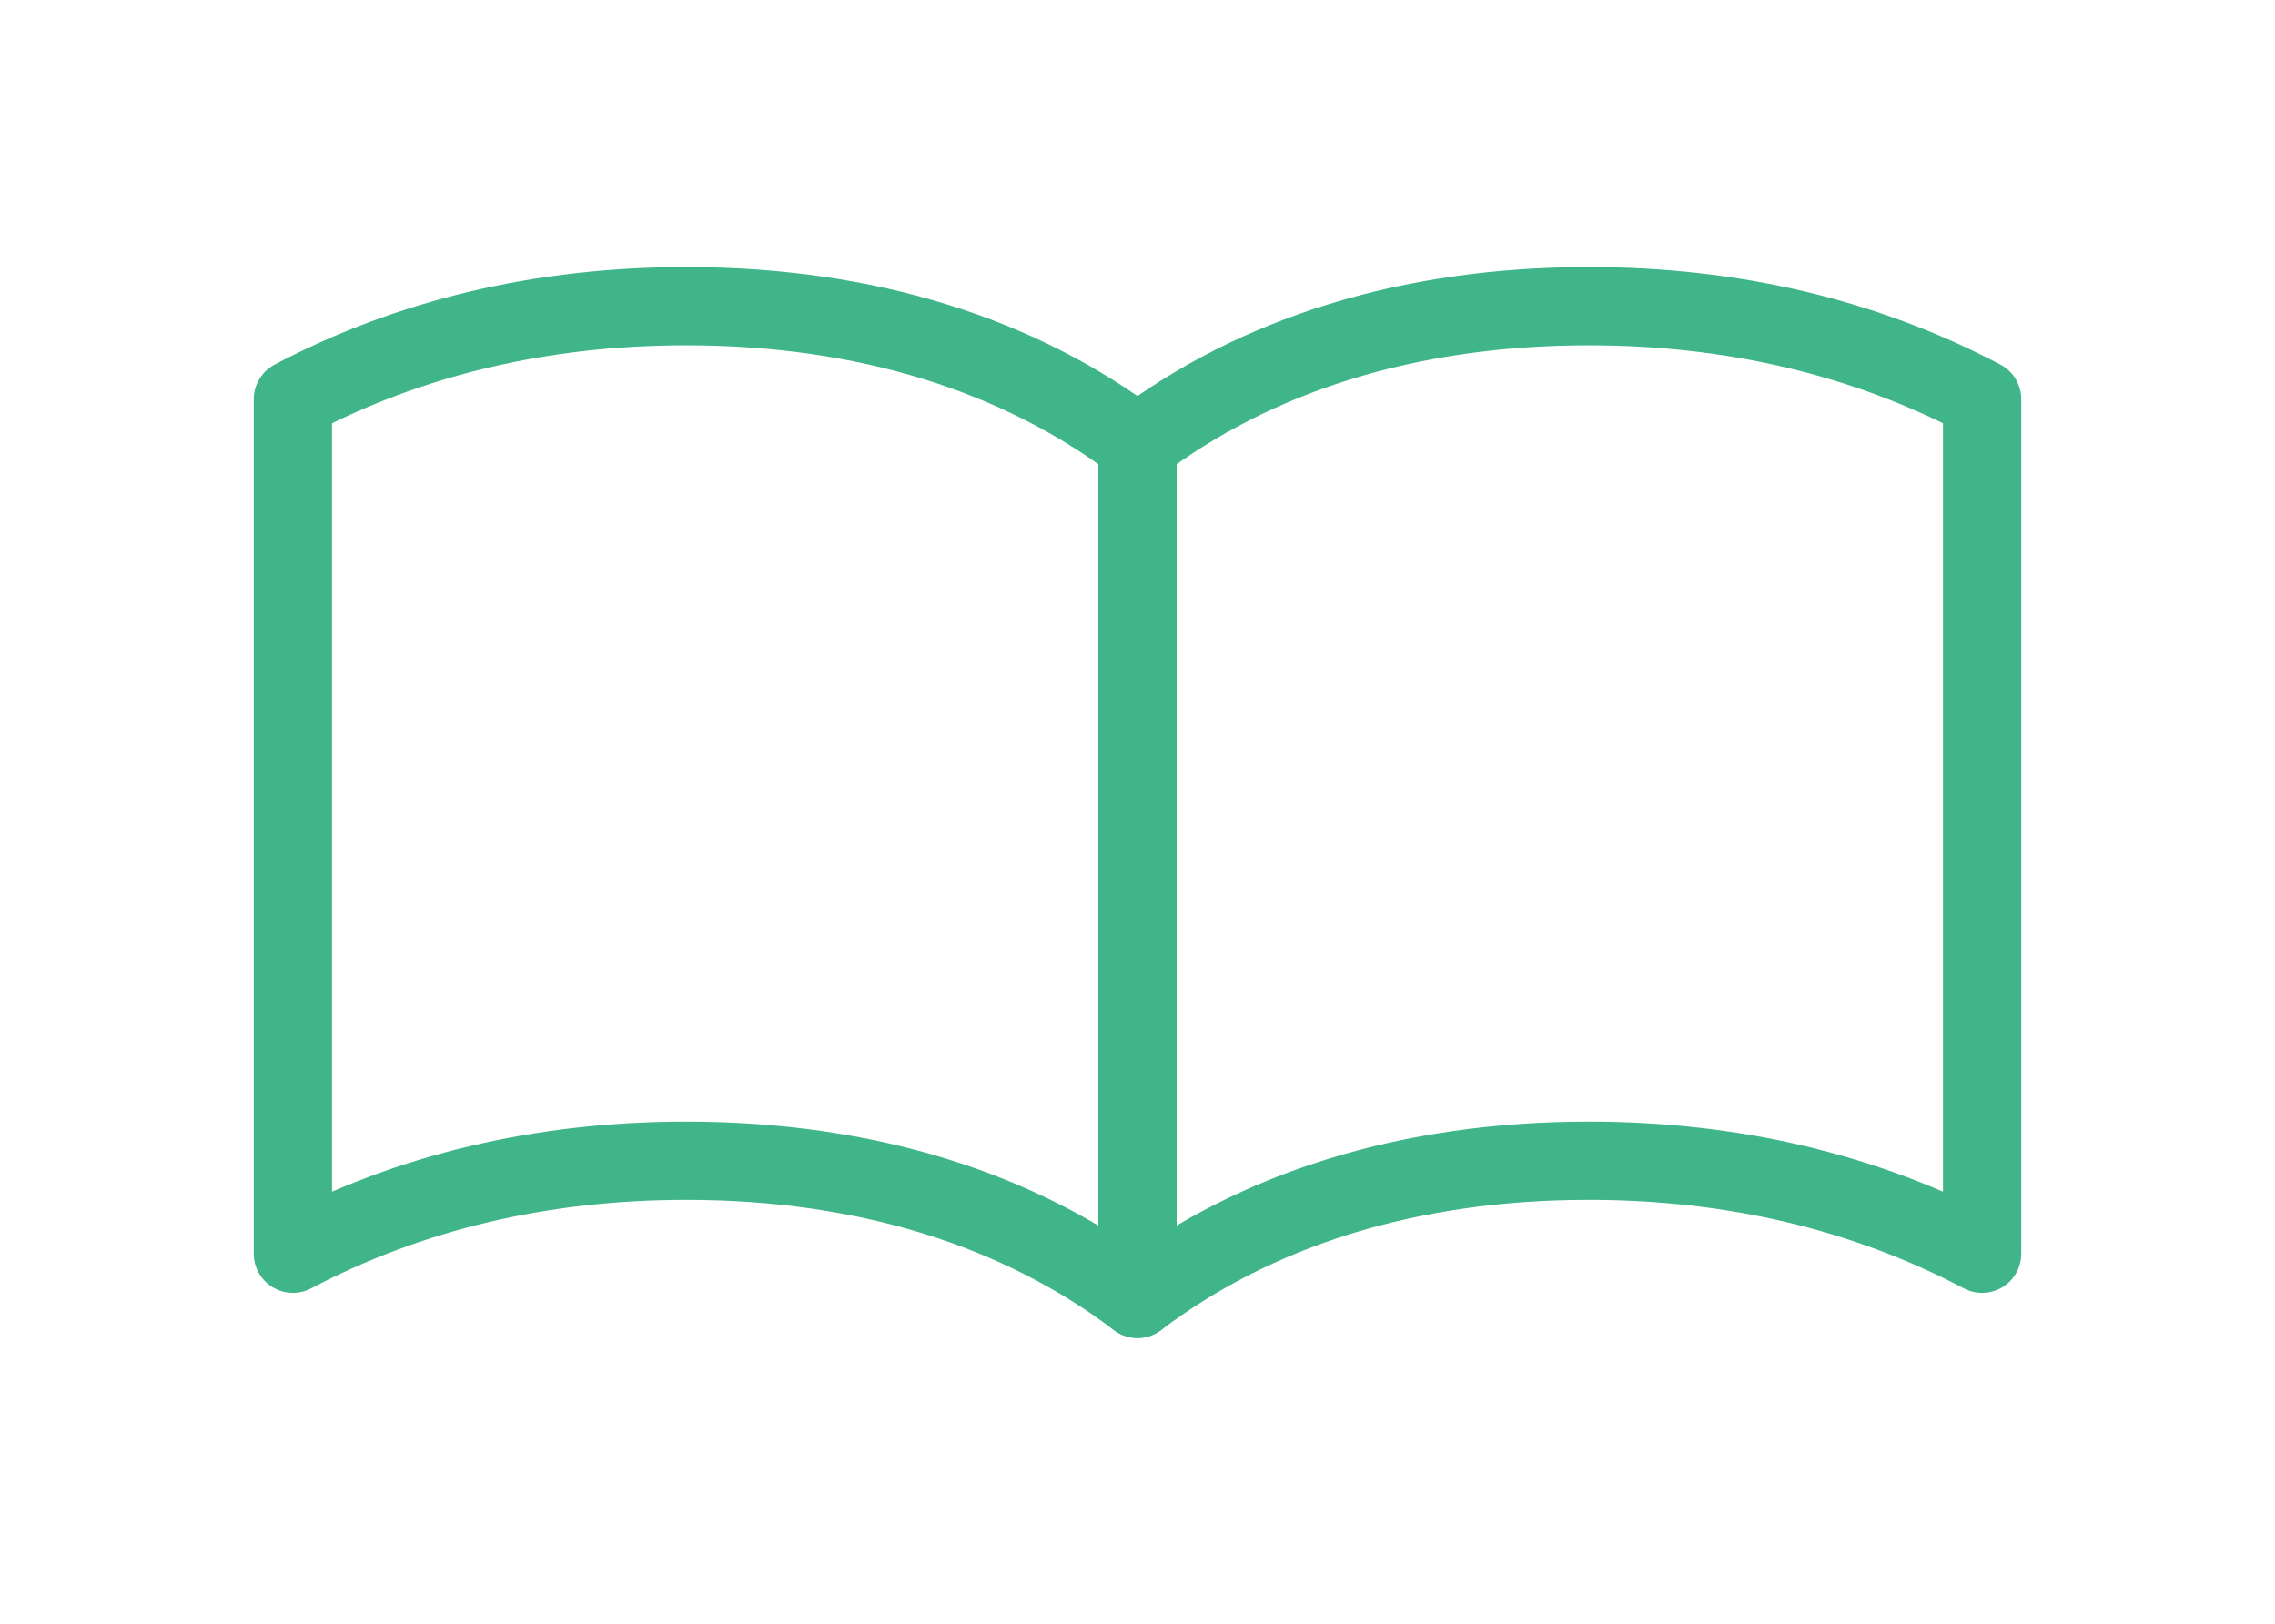
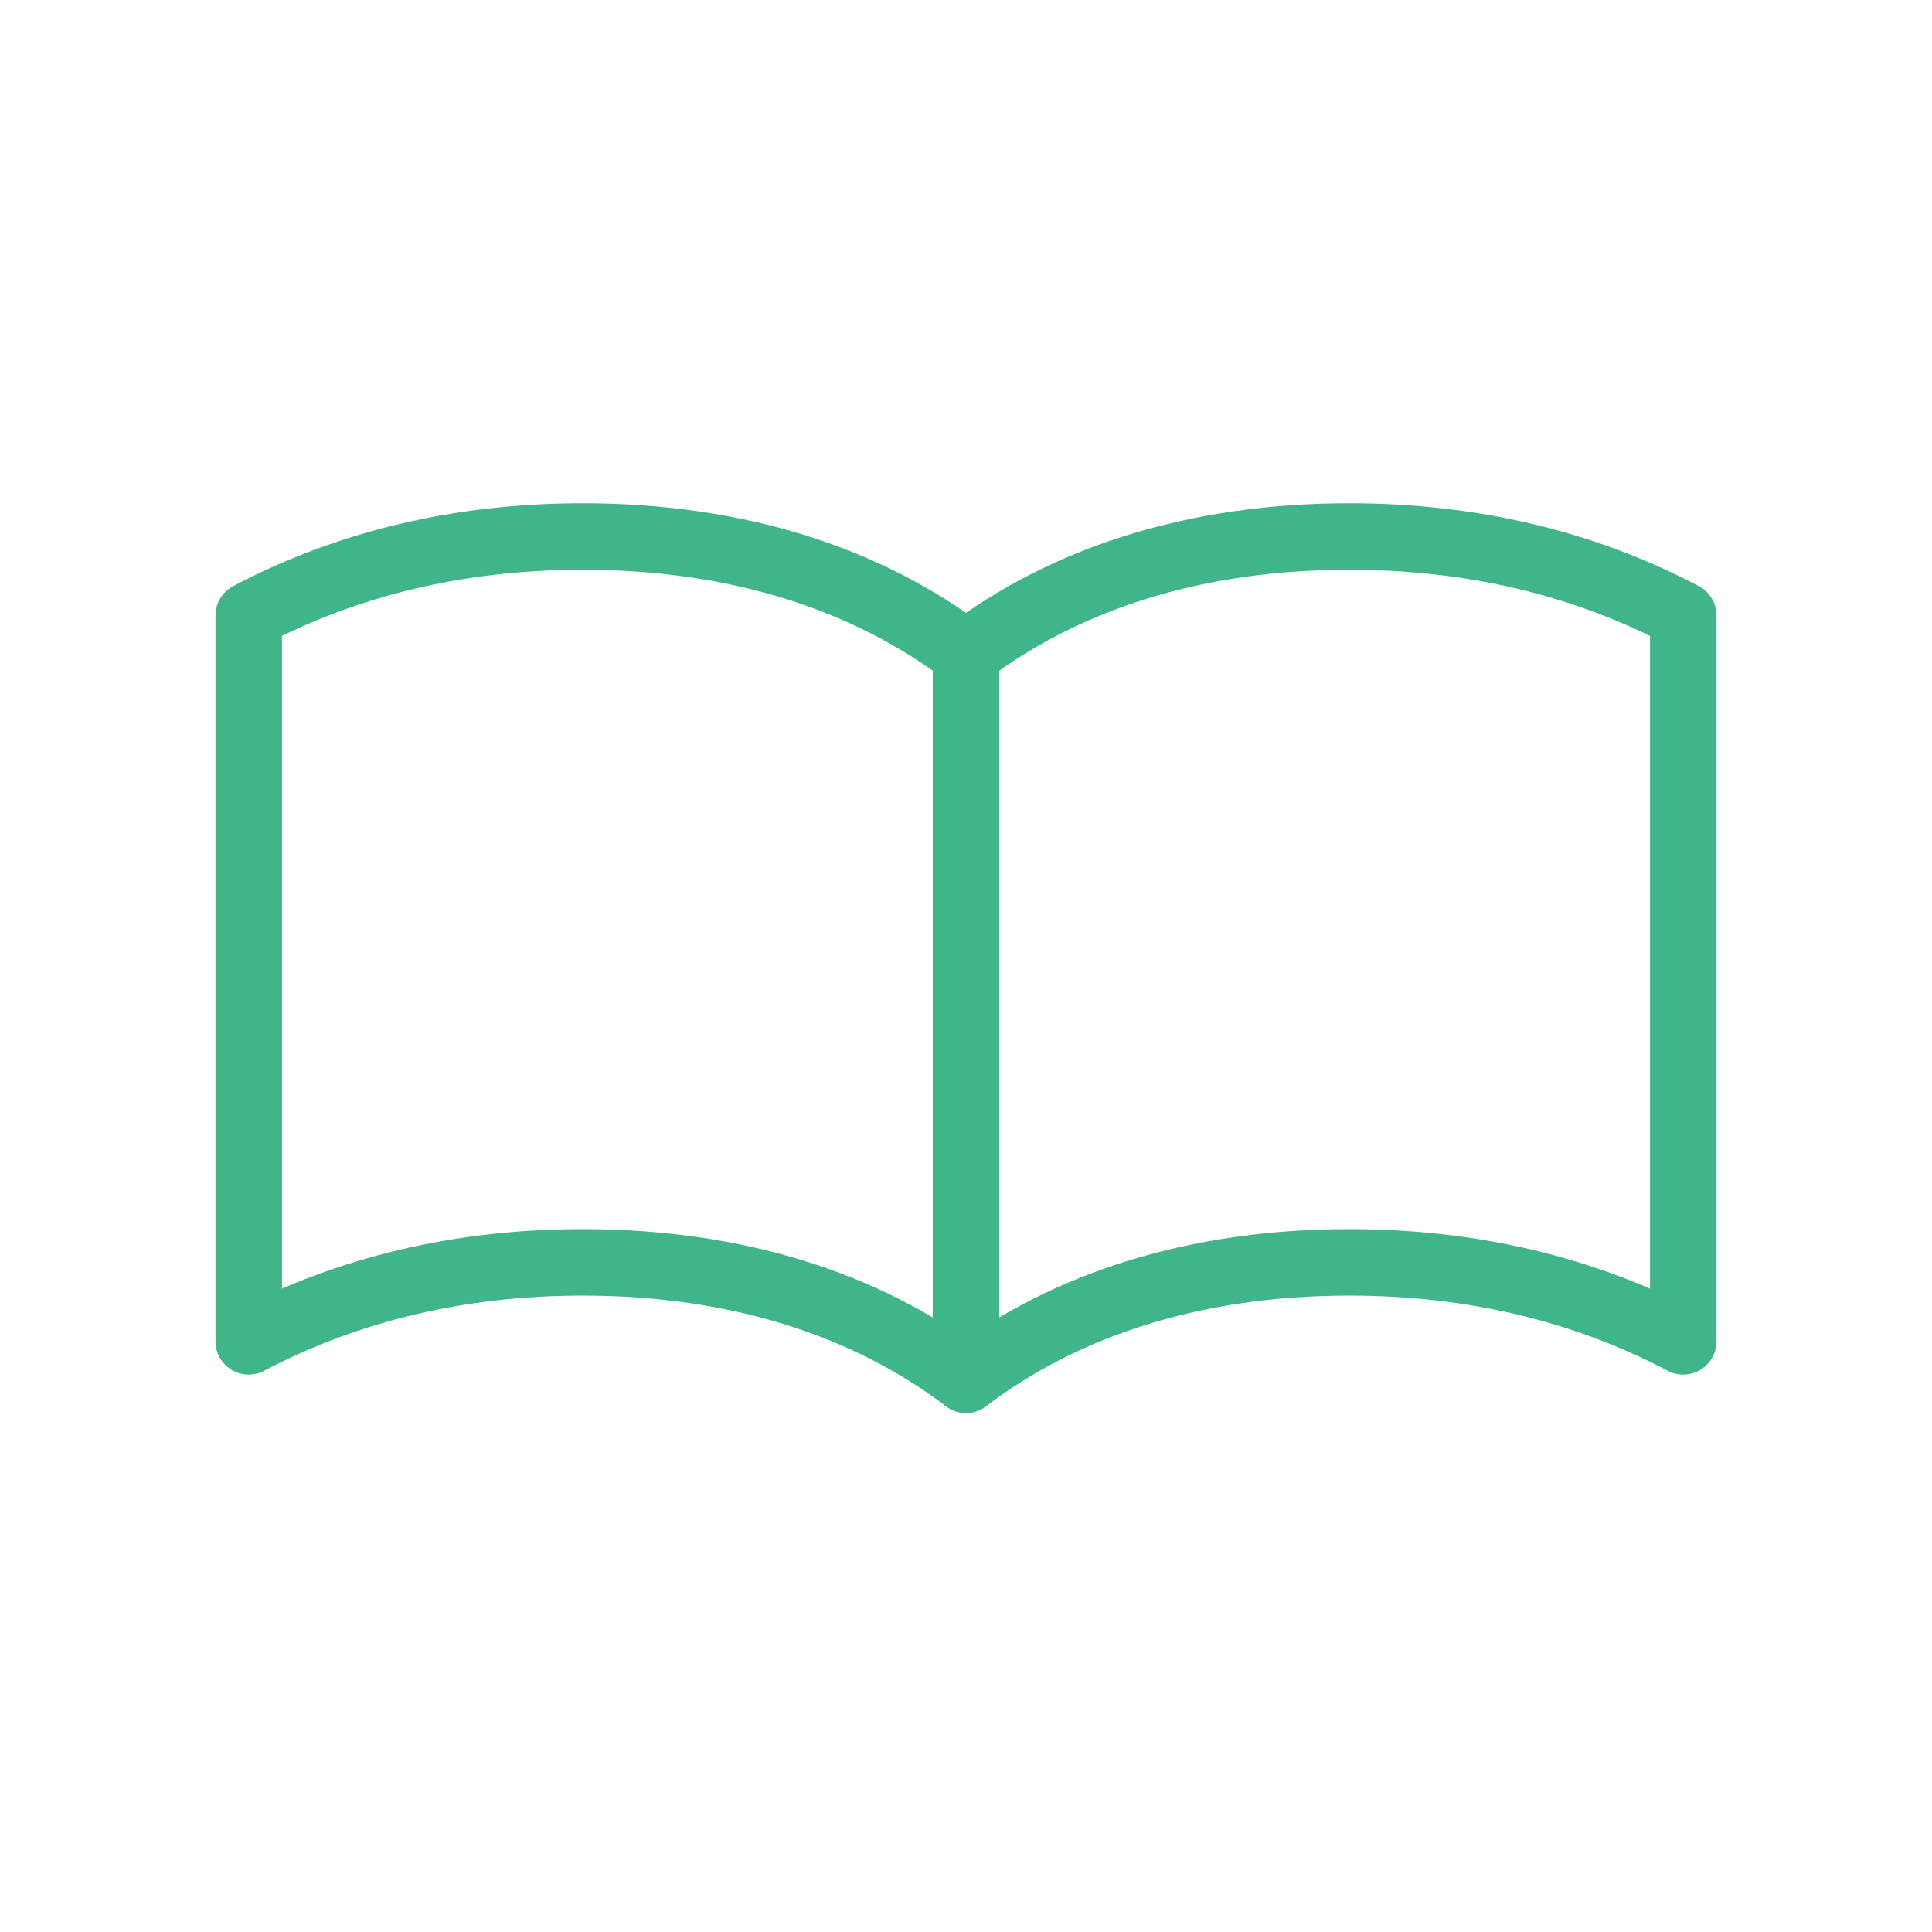
- <svg xmlns="http://www.w3.org/2000/svg" data-name="Layer 1" viewBox="0 0 494 352.64">
+ <svg xmlns="http://www.w3.org/2000/svg" width="20" height="20" viewBox="0 -70.68 494 494">
  <g fill="none" stroke="#40b58a" stroke-width="17" stroke-linejoin="round" stroke-linecap="round">
    <path d="M247 96.5c-25.6-19.4-58.8-30-98-30-31.3 0-60 6.8-85.4 20.2v185.6c25.4-13.4 54.1-20.2 85.4-20.2 39.2 0 72.4 10.6 98 30 25.6-19.4 58.8-30 98-30 31.3 0 60 6.8 85.4 20.2V86.7c-25.4-13.4-54.1-20.2-85.4-20.2-39.2 0-72.4 10.6-98 30z" />
    <path d="M247 96.5v185.6" />
  </g>
</svg>
